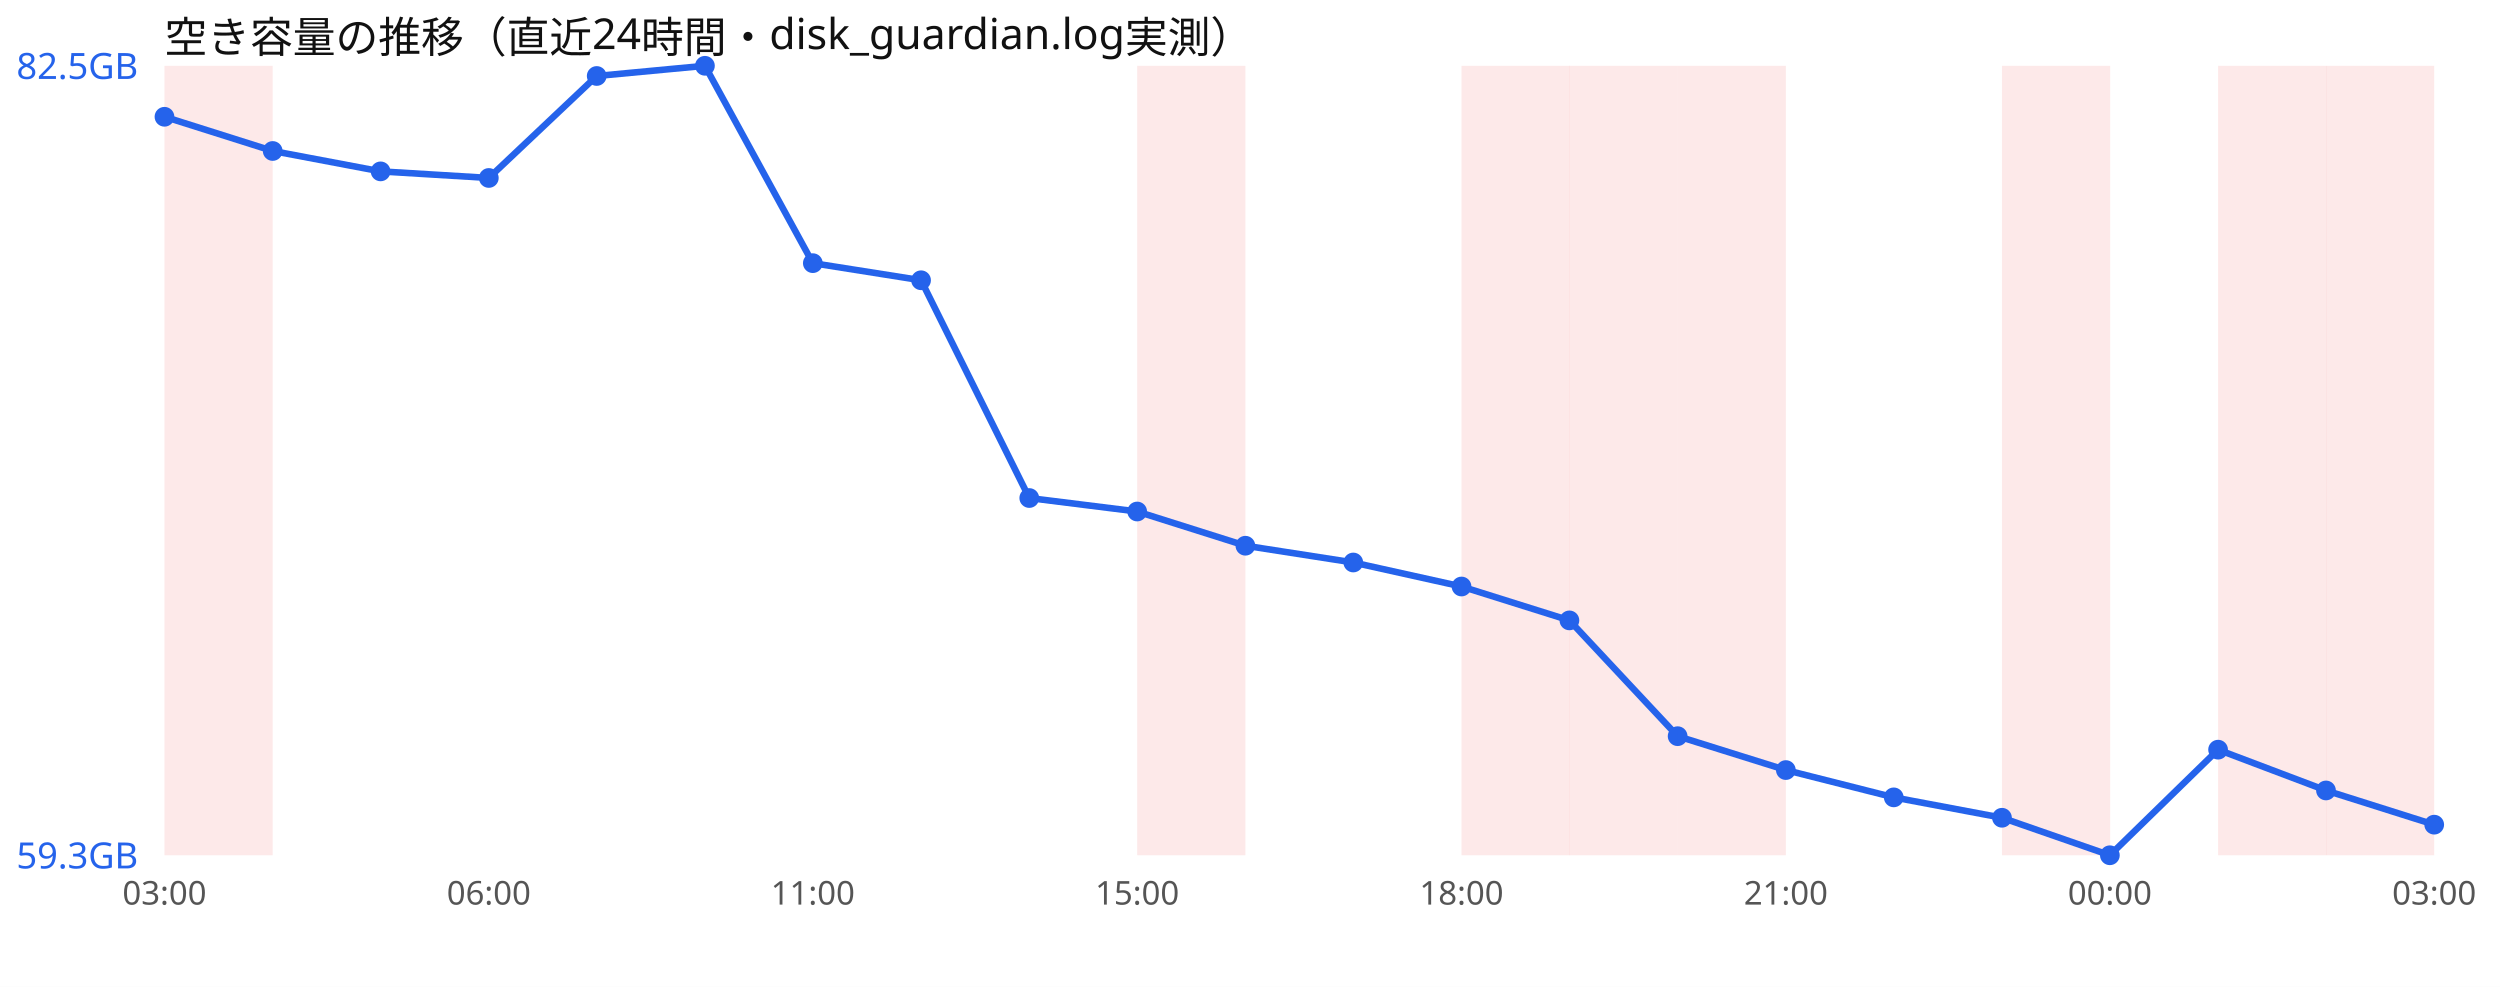
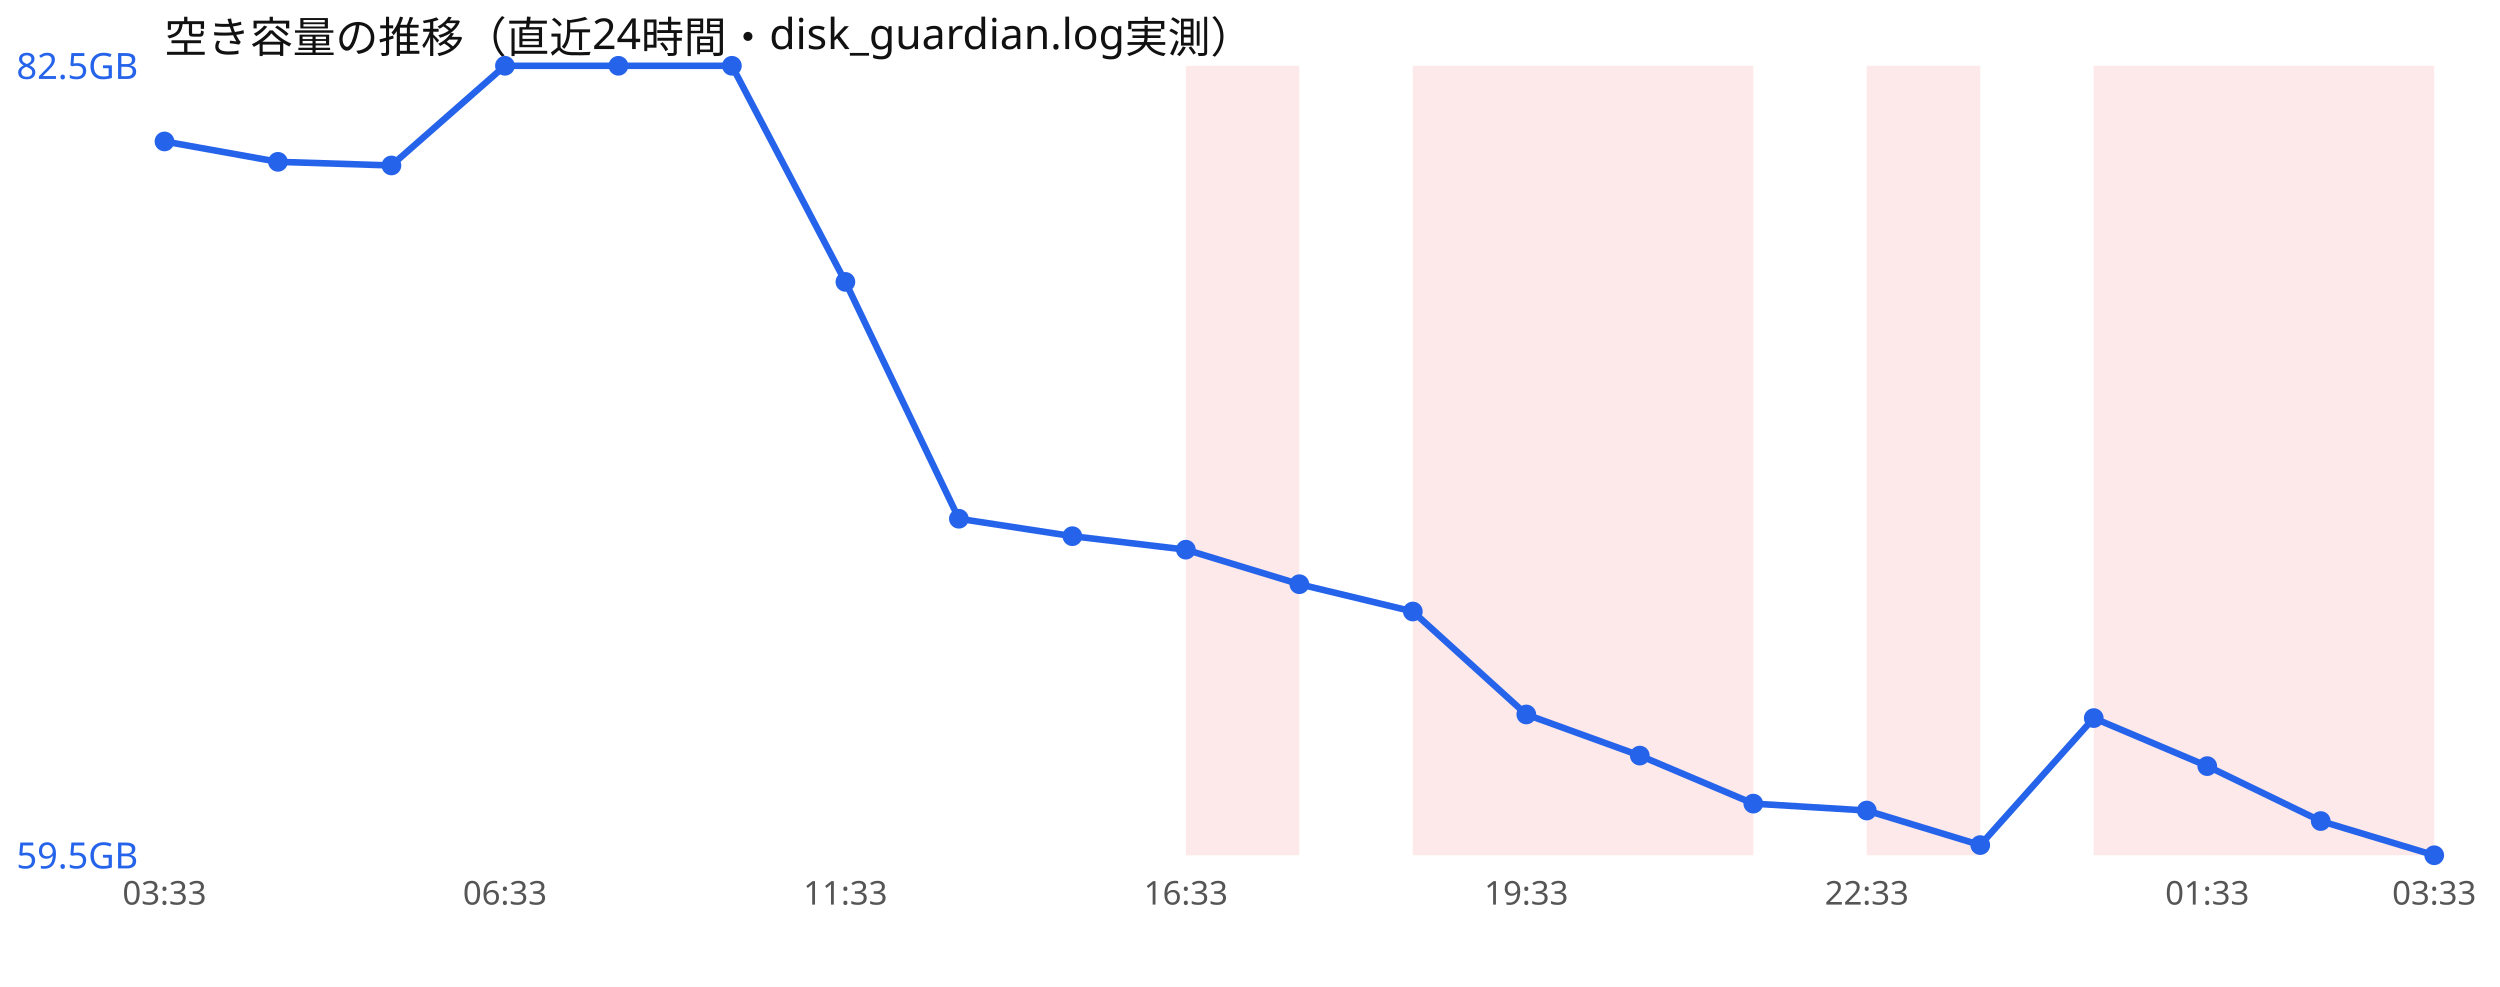
<svg xmlns="http://www.w3.org/2000/svg" width="760" height="300" viewBox="0 0 760 300" font-family="sans-serif">
  <rect width="760" height="300" fill="#ffffff" />
  <text x="50" y="16" font-size="13" fill="#111">空き容量の推移（直近24時間・disk_guardian.log実測）</text>
-   <rect x="50.0" y="20" width="32.9" height="240" fill="#ef4444" opacity="0.12" />
-   <rect x="345.7" y="20" width="32.9" height="240" fill="#ef4444" opacity="0.12" />
-   <rect x="444.3" y="20" width="32.9" height="240" fill="#ef4444" opacity="0.12" />
-   <rect x="477.1" y="20" width="32.9" height="240" fill="#ef4444" opacity="0.12" />
-   <rect x="510.0" y="20" width="32.9" height="240" fill="#ef4444" opacity="0.12" />
-   <rect x="608.6" y="20" width="32.9" height="240" fill="#ef4444" opacity="0.12" />
-   <rect x="674.3" y="20" width="32.9" height="240" fill="#ef4444" opacity="0.12" />
-   <rect x="707.1" y="20" width="32.9" height="240" fill="#ef4444" opacity="0.12" />
-   <polyline points="50.0,35.5 82.9,45.9 115.7,52.1 148.6,54.1 181.4,23.1 214.3,20.0 247.1,80.0 280.0,85.2 312.9,151.4 345.7,155.5 378.6,165.9 411.4,171.0 444.3,178.3 477.1,188.6 510.0,223.8 542.9,234.1 575.7,242.4 608.6,248.6 641.4,260.0 674.3,227.9 707.1,240.3 740.0,250.7" fill="none" stroke="#2563eb" stroke-width="2" />
-   <circle cx="50.0" cy="35.5" r="3" fill="#2563eb" />
-   <circle cx="82.9" cy="45.9" r="3" fill="#2563eb" />
-   <circle cx="115.7" cy="52.1" r="3" fill="#2563eb" />
-   <circle cx="148.6" cy="54.1" r="3" fill="#2563eb" />
-   <circle cx="181.4" cy="23.1" r="3" fill="#2563eb" />
-   <circle cx="214.3" cy="20.0" r="3" fill="#2563eb" />
-   <circle cx="247.1" cy="80.0" r="3" fill="#2563eb" />
-   <circle cx="280.0" cy="85.2" r="3" fill="#2563eb" />
-   <circle cx="312.9" cy="151.4" r="3" fill="#2563eb" />
-   <circle cx="345.7" cy="155.5" r="3" fill="#2563eb" />
-   <circle cx="378.6" cy="165.9" r="3" fill="#2563eb" />
-   <circle cx="411.4" cy="171.0" r="3" fill="#2563eb" />
-   <circle cx="444.3" cy="178.3" r="3" fill="#2563eb" />
-   <circle cx="477.1" cy="188.6" r="3" fill="#2563eb" />
-   <circle cx="510.0" cy="223.8" r="3" fill="#2563eb" />
-   <circle cx="542.9" cy="234.1" r="3" fill="#2563eb" />
-   <circle cx="575.7" cy="242.4" r="3" fill="#2563eb" />
-   <circle cx="608.6" cy="248.6" r="3" fill="#2563eb" />
-   <circle cx="641.4" cy="260.0" r="3" fill="#2563eb" />
-   <circle cx="674.3" cy="227.9" r="3" fill="#2563eb" />
-   <circle cx="707.1" cy="240.3" r="3" fill="#2563eb" />
-   <circle cx="740.0" cy="250.7" r="3" fill="#2563eb" />
+   <rect x="360.5" y="20" width="34.5" height="240" fill="#ef4444" opacity="0.12" />
+   <rect x="429.5" y="20" width="34.5" height="240" fill="#ef4444" opacity="0.12" />
+   <rect x="464.0" y="20" width="34.5" height="240" fill="#ef4444" opacity="0.12" />
+   <rect x="498.5" y="20" width="34.5" height="240" fill="#ef4444" opacity="0.12" />
+   <rect x="567.5" y="20" width="34.5" height="240" fill="#ef4444" opacity="0.12" />
+   <rect x="636.5" y="20" width="34.5" height="240" fill="#ef4444" opacity="0.12" />
+   <rect x="671.0" y="20" width="34.5" height="240" fill="#ef4444" opacity="0.12" />
+   <rect x="705.5" y="20" width="34.5" height="240" fill="#ef4444" opacity="0.12" />
+   <polyline points="50.0,43.0 84.5,49.2 119.0,50.3 153.5,20.0 188.0,20.0 222.5,20.0 257.0,85.7 291.5,157.7 326.0,163.0 360.5,167.1 395.0,177.6 429.5,185.9 464.0,217.2 498.5,229.7 533.0,244.3 567.5,246.4 602.0,256.9 636.5,218.3 671.0,232.9 705.5,249.6 740.0,260.0" fill="none" stroke="#2563eb" stroke-width="2" />
+   <circle cx="50.0" cy="43.0" r="3" fill="#2563eb" />
+   <circle cx="84.5" cy="49.2" r="3" fill="#2563eb" />
+   <circle cx="119.0" cy="50.3" r="3" fill="#2563eb" />
+   <circle cx="153.5" cy="20.0" r="3" fill="#2563eb" />
+   <circle cx="188.0" cy="20.0" r="3" fill="#2563eb" />
+   <circle cx="222.5" cy="20.0" r="3" fill="#2563eb" />
+   <circle cx="257.0" cy="85.7" r="3" fill="#2563eb" />
+   <circle cx="291.5" cy="157.7" r="3" fill="#2563eb" />
+   <circle cx="326.0" cy="163.0" r="3" fill="#2563eb" />
+   <circle cx="360.5" cy="167.1" r="3" fill="#2563eb" />
+   <circle cx="395.0" cy="177.6" r="3" fill="#2563eb" />
+   <circle cx="429.5" cy="185.9" r="3" fill="#2563eb" />
+   <circle cx="464.0" cy="217.2" r="3" fill="#2563eb" />
+   <circle cx="498.5" cy="229.7" r="3" fill="#2563eb" />
+   <circle cx="533.0" cy="244.3" r="3" fill="#2563eb" />
+   <circle cx="567.5" cy="246.4" r="3" fill="#2563eb" />
+   <circle cx="602.0" cy="256.9" r="3" fill="#2563eb" />
+   <circle cx="636.5" cy="218.3" r="3" fill="#2563eb" />
+   <circle cx="671.0" cy="232.9" r="3" fill="#2563eb" />
+   <circle cx="705.5" cy="249.6" r="3" fill="#2563eb" />
+   <circle cx="740.0" cy="260.0" r="3" fill="#2563eb" />
  <text x="5" y="24.0" font-size="11" fill="#2563eb">82.5GB</text>
-   <text x="5" y="264.0" font-size="11" fill="#2563eb">59.3GB</text>
-   <text x="50.0" y="275" font-size="10" fill="#555" text-anchor="middle">03:00</text>
-   <text x="148.6" y="275" font-size="10" fill="#555" text-anchor="middle">06:00</text>
-   <text x="247.1" y="275" font-size="10" fill="#555" text-anchor="middle">11:00</text>
-   <text x="345.7" y="275" font-size="10" fill="#555" text-anchor="middle">15:00</text>
-   <text x="444.3" y="275" font-size="10" fill="#555" text-anchor="middle">18:00</text>
-   <text x="542.9" y="275" font-size="10" fill="#555" text-anchor="middle">21:00</text>
-   <text x="641.4" y="275" font-size="10" fill="#555" text-anchor="middle">00:00</text>
-   <text x="740.0" y="275" font-size="10" fill="#555" text-anchor="middle">03:00</text>
+   <text x="5" y="264.0" font-size="11" fill="#2563eb">59.5GB</text>
+   <text x="50.0" y="275" font-size="10" fill="#555" text-anchor="middle">03:33</text>
+   <text x="153.5" y="275" font-size="10" fill="#555" text-anchor="middle">06:33</text>
+   <text x="257.0" y="275" font-size="10" fill="#555" text-anchor="middle">11:33</text>
+   <text x="360.5" y="275" font-size="10" fill="#555" text-anchor="middle">16:33</text>
+   <text x="464.0" y="275" font-size="10" fill="#555" text-anchor="middle">19:33</text>
+   <text x="567.5" y="275" font-size="10" fill="#555" text-anchor="middle">22:33</text>
+   <text x="671.0" y="275" font-size="10" fill="#555" text-anchor="middle">01:33</text>
+   <text x="740.0" y="275" font-size="10" fill="#555" text-anchor="middle">03:33</text>
</svg>
